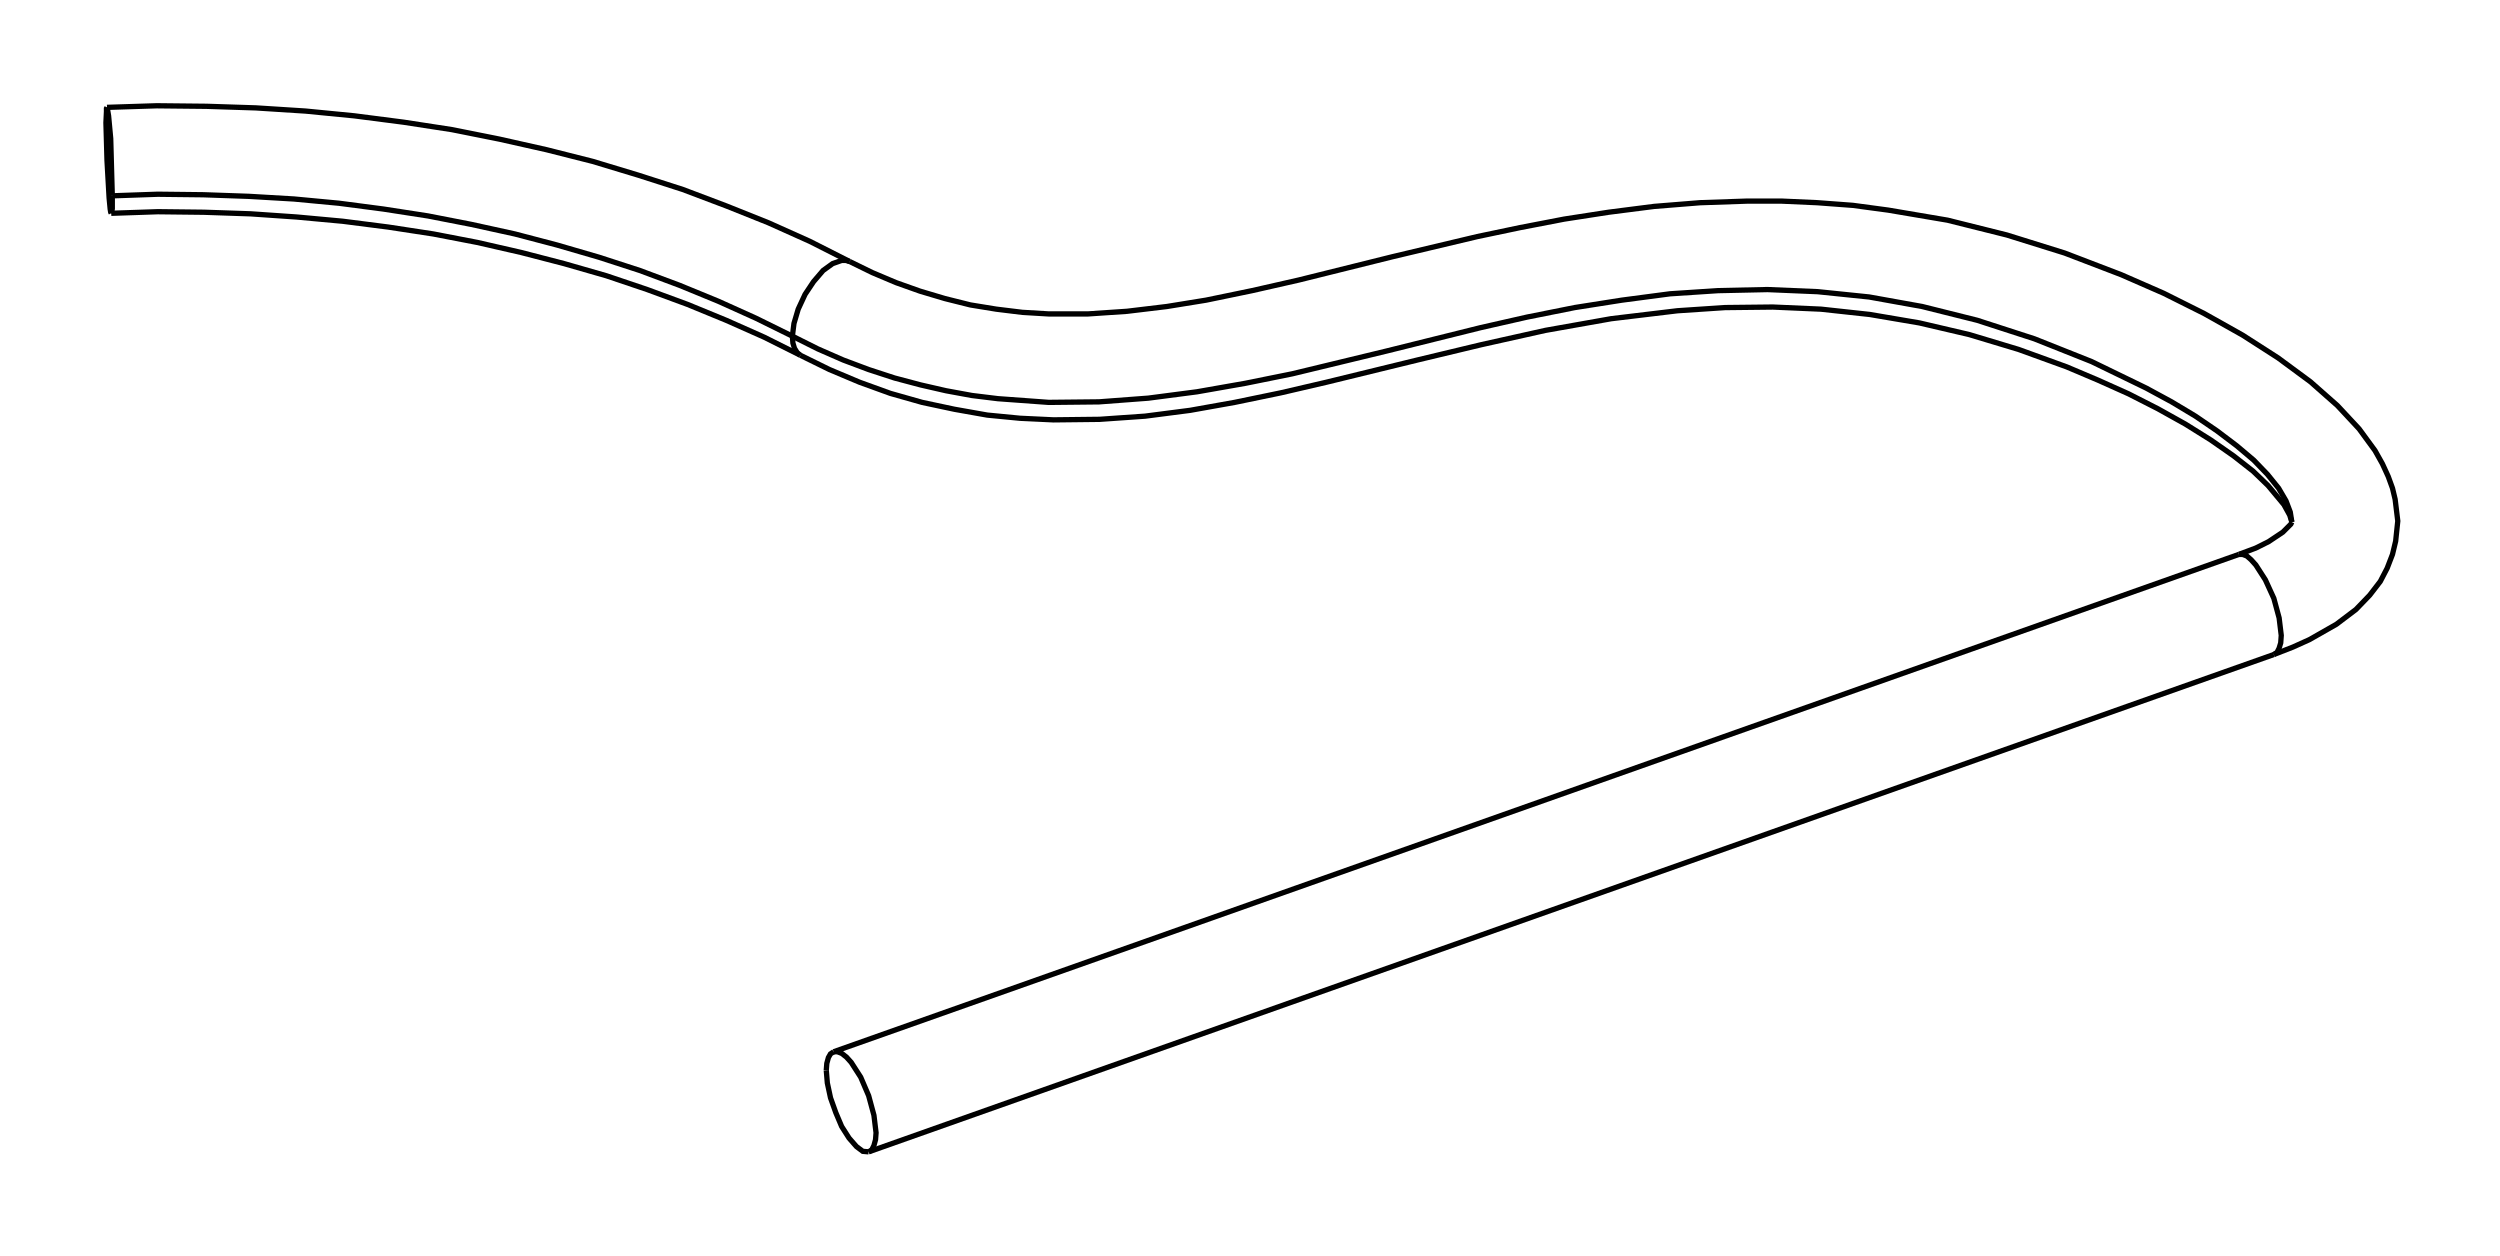
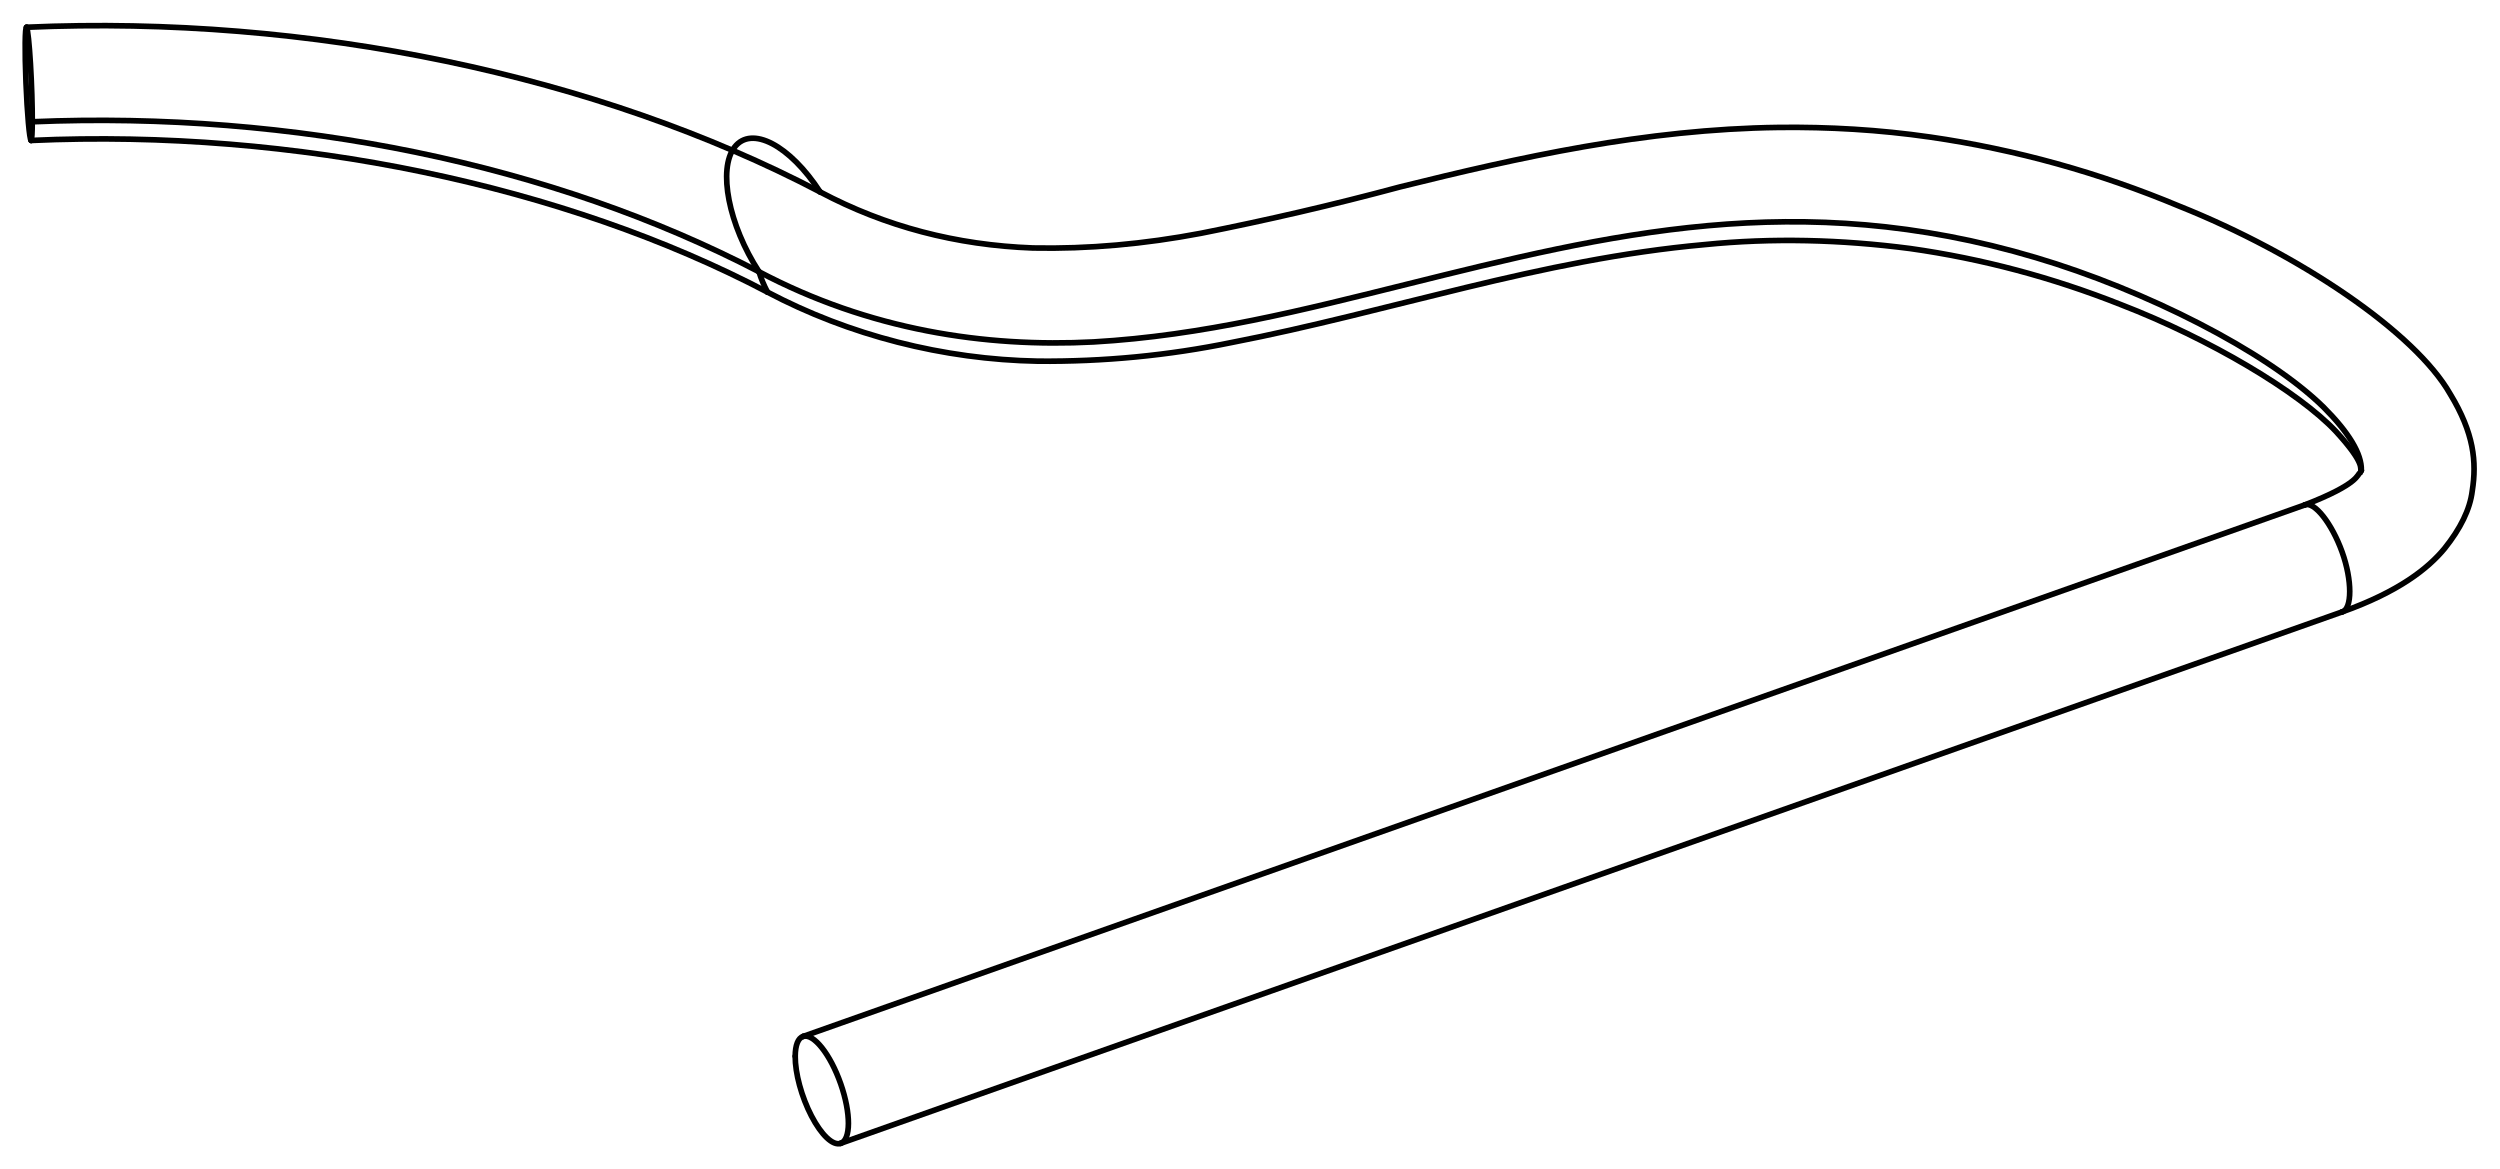
- <svg xmlns="http://www.w3.org/2000/svg" width="472" height="237">
-   <g transform="scale(100, -100)   translate(2.690009,-0.9676972)" stroke-width="0.01" fill="none">
-     <g stroke="rgb(160,160,160)" fill="none" stroke-dasharray="0.01,0.01">
-     
-         </g>
-     <g stroke="rgb(0,0,0)" fill="none">
-       <path d="M-2.478,0.598 L-2.481,0.706 L-2.485,0.749 L-2.487,0.761 L-2.488,0.765 " />
-       <path d="M-2.488,0.765 L-2.489,0.763 L-2.489,0.757 L-2.49,0.736 L-2.488,0.665 L-2.484,0.594 L-2.482,0.573 L-2.481,0.567 L-2.48,0.565 " />
-       <path d="M-2.48,0.565 L-2.479,0.567 L-2.478,0.574 L-2.478,0.598 " />
-       <path d="M-1.13,-1.053 L-1.128,-1.077 L-1.122,-1.105 L-1.112,-1.133 L-1.101,-1.159 L-1.087,-1.181 L-1.073,-1.197 L-1.061,-1.206 L-1.05,-1.207 " />
-       <path d="M-1.05,-1.207 L-1.044,-1.203 L-1.04,-1.195 L-1.037,-1.184 L-1.036,-1.171 L-1.04,-1.138 L-1.05,-1.101 L-1.065,-1.066 L-1.083,-1.038 L-1.092,-1.028 L-1.101,-1.021 L-1.109,-1.018 L-1.116,-1.018 " />
-       <path d="M-1.116,-1.018 L-1.122,-1.022 L-1.126,-1.029 L-1.129,-1.04 L-1.13,-1.053 " />
-       <path d="M-2.478,0.598 L-2.392,0.601 L-2.306,0.6 L-2.22,0.597 L-2.135,0.592 L-2.05,0.584 L-1.966,0.573 L-1.882,0.56 L-1.8,0.544 L-1.718,0.526 L-1.638,0.505 L-1.559,0.482 L-1.482,0.457 L-1.407,0.429 L-1.334,0.399 L-1.263,0.367 L-1.194,0.333 " />
-       <path d="M-1.194,0.333 L-1.191,0.357 L-1.183,0.384 L-1.17,0.412 L-1.154,0.436 L-1.136,0.457 L-1.118,0.47 L-1.101,0.476 L-1.093,0.476 L-1.086,0.474 " />
-       <path d="M-1.179,0.297 L-1.185,0.302 L-1.19,0.31 L-1.193,0.32 L-1.194,0.333 " />
-       <path d="M-1.194,0.333 L-1.146,0.309 L-1.098,0.288 L-1.05,0.27 L-1.001,0.254 L-0.952,0.241 L-0.904,0.23 L-0.855,0.221 L-0.806,0.215 L-0.71,0.208 L-0.615,0.209 L-0.522,0.216 L-0.43,0.228 L-0.339,0.244 L-0.25,0.262 L-0.072,0.305 L0.105,0.349 L0.193,0.369 L0.283,0.387 L0.372,0.401 L0.463,0.413 L0.554,0.419 L0.647,0.421 L0.742,0.417 L0.839,0.407 L0.939,0.389 L1.043,0.363 L1.151,0.328 L1.259,0.285 L1.362,0.235 L1.41,0.209 L1.455,0.182 L1.496,0.154 L1.533,0.126 L1.565,0.099 L1.591,0.072 L1.612,0.046 L1.626,0.022 L1.634,0.001 L1.637,-0.018 " />
-       <path d="M1.603,-0.268 L1.609,-0.264 L1.613,-0.256 L1.616,-0.246 L1.617,-0.232 L1.613,-0.199 L1.603,-0.162 L1.587,-0.127 L1.569,-0.099 L1.56,-0.089 L1.552,-0.082 L1.544,-0.079 L1.537,-0.079 " />
-       <path d="M-2.488,0.765 L-2.394,0.768 L-2.3,0.767 L-2.207,0.764 L-2.113,0.758 L-2.021,0.749 L-1.928,0.737 L-1.837,0.723 L-1.747,0.705 L-1.658,0.685 L-1.571,0.663 L-1.485,0.637 L-1.401,0.61 L-1.319,0.579 L-1.239,0.547 L-1.161,0.512 L-1.086,0.474 " />
-       <path d="M-2.48,0.565 L-2.392,0.568 L-2.305,0.567 L-2.217,0.564 L-2.13,0.558 L-2.043,0.55 L-1.957,0.539 L-1.872,0.526 L-1.789,0.51 L-1.706,0.491 L-1.625,0.47 L-1.545,0.447 L-1.468,0.421 L-1.392,0.393 L-1.319,0.363 L-1.247,0.331 L-1.179,0.297 " />
-       <path d="M1.637,-0.018 L1.635,-0.022 L1.62,-0.037 L1.593,-0.055 L1.569,-0.067 L1.537,-0.079 " />
-       <path d="M-1.086,0.474 L-1.043,0.453 L-0.998,0.434 L-0.953,0.418 L-0.906,0.404 L-0.858,0.392 L-0.809,0.384 L-0.76,0.378 L-0.71,0.375 L-0.636,0.375 L-0.562,0.38 L-0.487,0.389 L-0.413,0.401 L-0.326,0.419 L-0.238,0.439 L-0.061,0.483 L0.099,0.521 L0.18,0.538 L0.263,0.554 L0.347,0.567 L0.433,0.578 L0.52,0.585 L0.608,0.588 L0.674,0.588 L0.741,0.585 L0.808,0.58 L0.875,0.571 L0.987,0.552 L1.099,0.524 L1.208,0.49 L1.315,0.449 L1.395,0.414 L1.471,0.376 L1.544,0.335 L1.611,0.292 L1.672,0.247 L1.723,0.202 L1.764,0.158 L1.794,0.117 L1.808,0.092 L1.819,0.068 L1.827,0.046 L1.832,0.025 L1.837,-0.016 L1.833,-0.054 L1.827,-0.079 L1.817,-0.105 L1.804,-0.13 L1.784,-0.156 L1.758,-0.183 L1.721,-0.211 L1.67,-0.24 L1.639,-0.254 L1.603,-0.268 " />
-       <path d="M-1.179,0.297 L-1.124,0.27 L-1.067,0.246 L-1.009,0.225 L-0.949,0.208 L-0.888,0.195 L-0.826,0.184 L-0.764,0.178 L-0.701,0.175 L-0.614,0.176 L-0.528,0.182 L-0.443,0.193 L-0.359,0.208 L-0.272,0.226 L-0.186,0.246 L-0.014,0.288 L0.107,0.317 L0.228,0.344 L0.352,0.366 L0.477,0.381 L0.567,0.387 L0.657,0.388 L0.748,0.384 L0.84,0.374 L0.934,0.358 L1.028,0.336 L1.121,0.308 L1.212,0.275 L1.271,0.25 L1.329,0.224 L1.384,0.196 L1.436,0.167 L1.484,0.137 L1.527,0.107 L1.564,0.078 L1.592,0.051 L1.622,0.015 L1.633,-0.005 L1.637,-0.018 " />
-       <path d="M1.537,-0.079 L-1.116,-1.018 " />
-       <path d="M1.603,-0.268 L-1.05,-1.207 " />
+ <svg xmlns="http://www.w3.org/2000/svg" width="102.08mm" height="47.73mm" viewBox="-2.535 -0.813 4.417 2.065" version="1.1">
+   <g transform="scale(1,-1)" stroke-linecap="round">
+     <g fill="none" stroke="rgb(0,0,0)" stroke-width="0.01" id="Visible">
+       <path d="M -2.478,0.598 A 0.1,0.005 92.376 0,1 -2.488,0.765" />
+       <path d="M -2.488,0.765 A 0.1,0.005 92.376 0,1 -2.48,0.565" />
+       <path d="M -2.48,0.565 A 0.1,0.005 92.376 0,1 -2.478,0.598" />
+       <path d="M -1.13,-1.053 A 0.1,0.035 109.486 0,1 -1.05,-1.207" />
+       <path d="M -1.05,-1.207 A 0.1,0.035 109.486 1,1 -1.116,-1.018" />
+       <path d="M -1.116,-1.018 A 0.1,0.035 109.486 0,1 -1.13,-1.053" />
+       <path d="M -2.478,0.598 A 1.9,1.273 180.0 0,0 -1.194,0.333" />
+       <path d="M -1.194,0.333 A 0.181,0.082 -62.48 0,0 -1.086,0.474" />
+       <path d="M -1.179,0.297 A 0.1,0.046 -62.48 0,0 -1.194,0.333" />
+       <path d="M -1.194,0.333 C -0.999,0.23 -0.795,0.199 -0.603,0.209 C -0.41,0.22 -0.23,0.266 -0.049,0.311 C 0.305,0.399 0.643,0.483 1.062,0.358 C 1.254,0.301 1.469,0.193 1.57,0.094 C 1.615,0.049 1.638,0.011 1.637,-0.018" />
+       <path d="M 1.603,-0.268 C 1.621,-0.263 1.621,-0.212 1.603,-0.162 C 1.585,-0.112 1.554,-0.072 1.537,-0.079" />
+       <path d="M -2.488,0.765 C -1.988,0.787 -1.479,0.68 -1.086,0.474" />
+       <path d="M -2.48,0.565 C -2.013,0.586 -1.537,0.485 -1.179,0.297" />
+       <path d="M 1.637,-0.018 C 1.637,-0.018 1.636,-0.02 1.635,-0.022 C 1.629,-0.025 1.635,-0.041 1.537,-0.079" />
+       <path d="M -1.086,0.474 C -0.971,0.413 -0.846,0.38 -0.71,0.375 C -0.612,0.373 -0.513,0.382 -0.413,0.401 C -0.297,0.424 -0.18,0.451 -0.061,0.483 C 0.149,0.535 0.371,0.585 0.608,0.588 C 0.696,0.589 0.785,0.584 0.875,0.571 C 1.027,0.549 1.174,0.508 1.315,0.449 C 1.528,0.364 1.732,0.226 1.794,0.117 C 1.836,0.048 1.841,-0.003 1.833,-0.054 C 1.829,-0.087 1.812,-0.121 1.784,-0.156 C 1.755,-0.191 1.704,-0.232 1.603,-0.268" />
+       <path d="M -1.179,0.297 C -1.035,0.221 -0.869,0.178 -0.701,0.175 C -0.585,0.174 -0.471,0.185 -0.359,0.208 C -0.08,0.262 0.186,0.355 0.477,0.381 C 0.596,0.393 0.717,0.39 0.84,0.374 C 0.967,0.356 1.091,0.323 1.212,0.275 C 1.37,0.214 1.526,0.121 1.592,0.051 C 1.647,-0.009 1.633,-0.015 1.637,-0.018" />
+       <line x1="1.537" y1="-0.079" x2="-1.116" y2="-1.018" />
+       <line x1="1.603" y1="-0.268" x2="-1.05" y2="-1.207" />
    </g>
  </g>
</svg>
